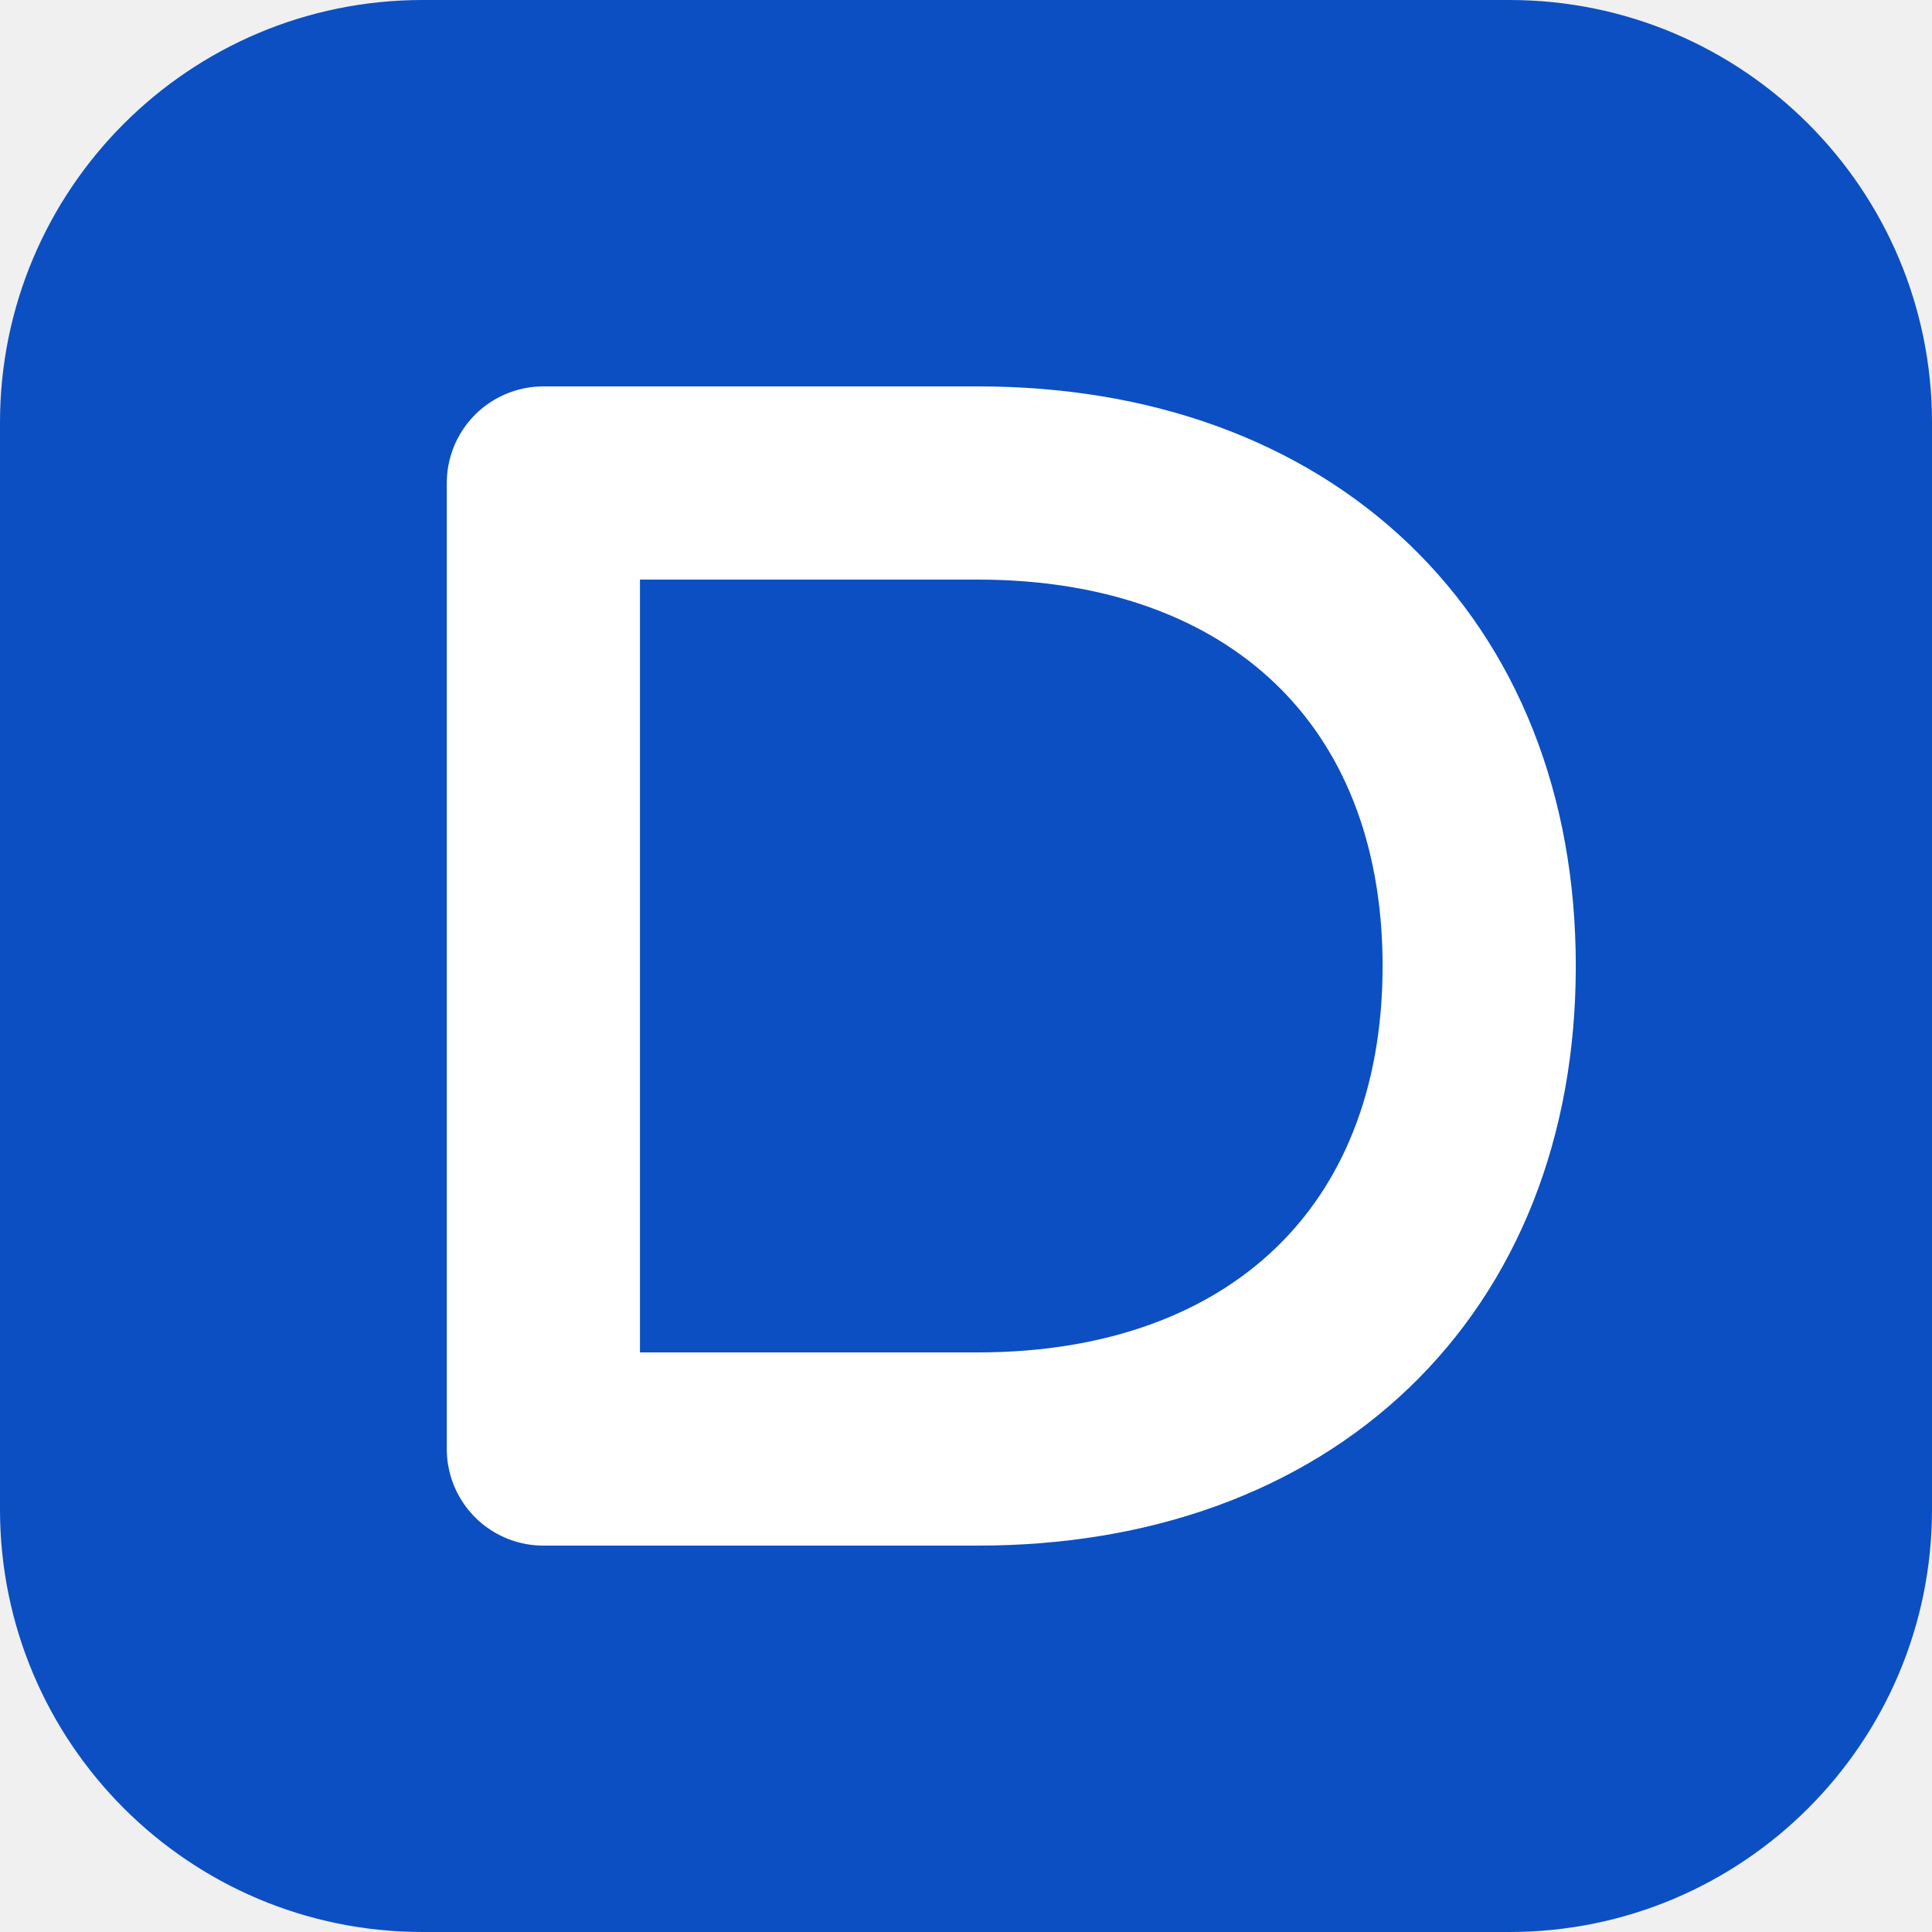
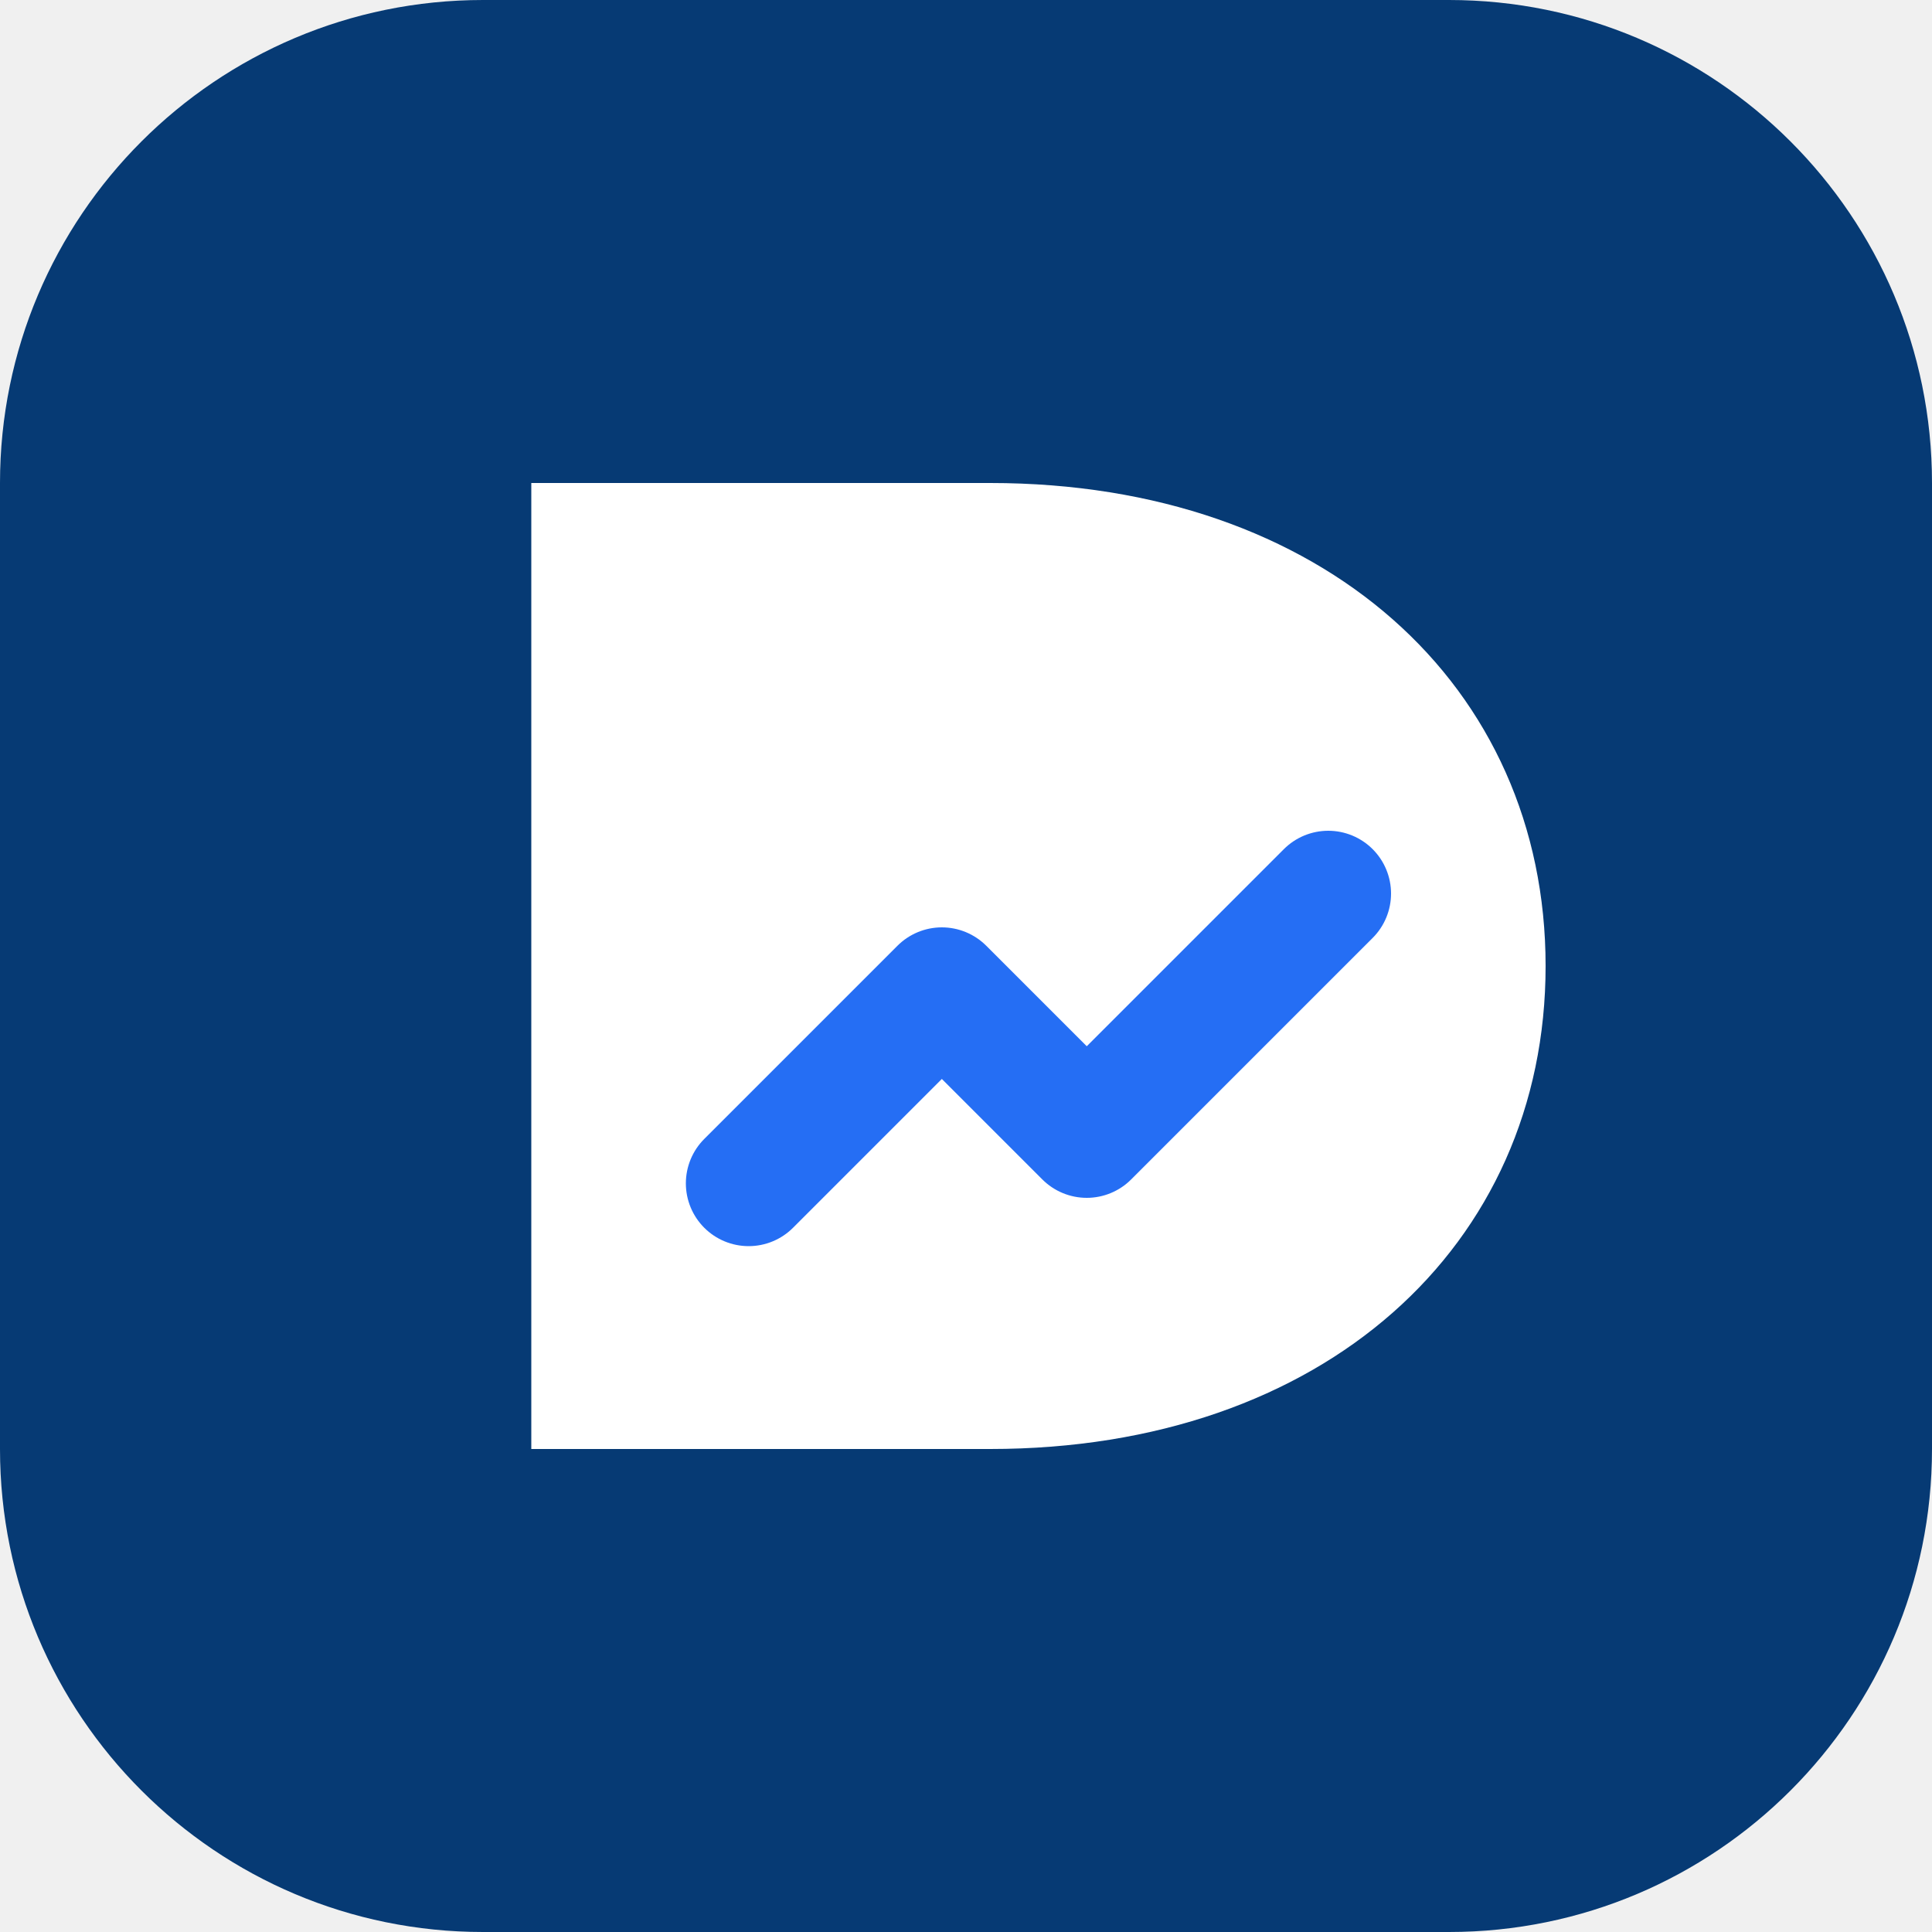
- <svg xmlns="http://www.w3.org/2000/svg" viewBox="0 0 32 32">
-   <rect width="32" height="32" rx="7" fill="#0b4fc2" />
-   <path d="M9 8h7.2c5 0 8.3 3.1 8.3 8s-3.3 8-8.3 8H9z" fill="none" stroke="#fff" stroke-width="3.2" stroke-linejoin="round" />
+ <svg xmlns="http://www.w3.org/2000/svg" viewBox="0 0 40 40">
+   <rect width="40" height="40" rx="10" fill="#063a74" />
+   <path d="M11 10h9.5C27.4 10 32 14.2 32 20s-4.6 10-11.5 10H11z" fill="#fff" />
+   <path d="M15.5 24.5l4-4 3 3 5-5" fill="none" stroke="#256ef4" stroke-width="2.6" stroke-linecap="round" stroke-linejoin="round" />
</svg>
